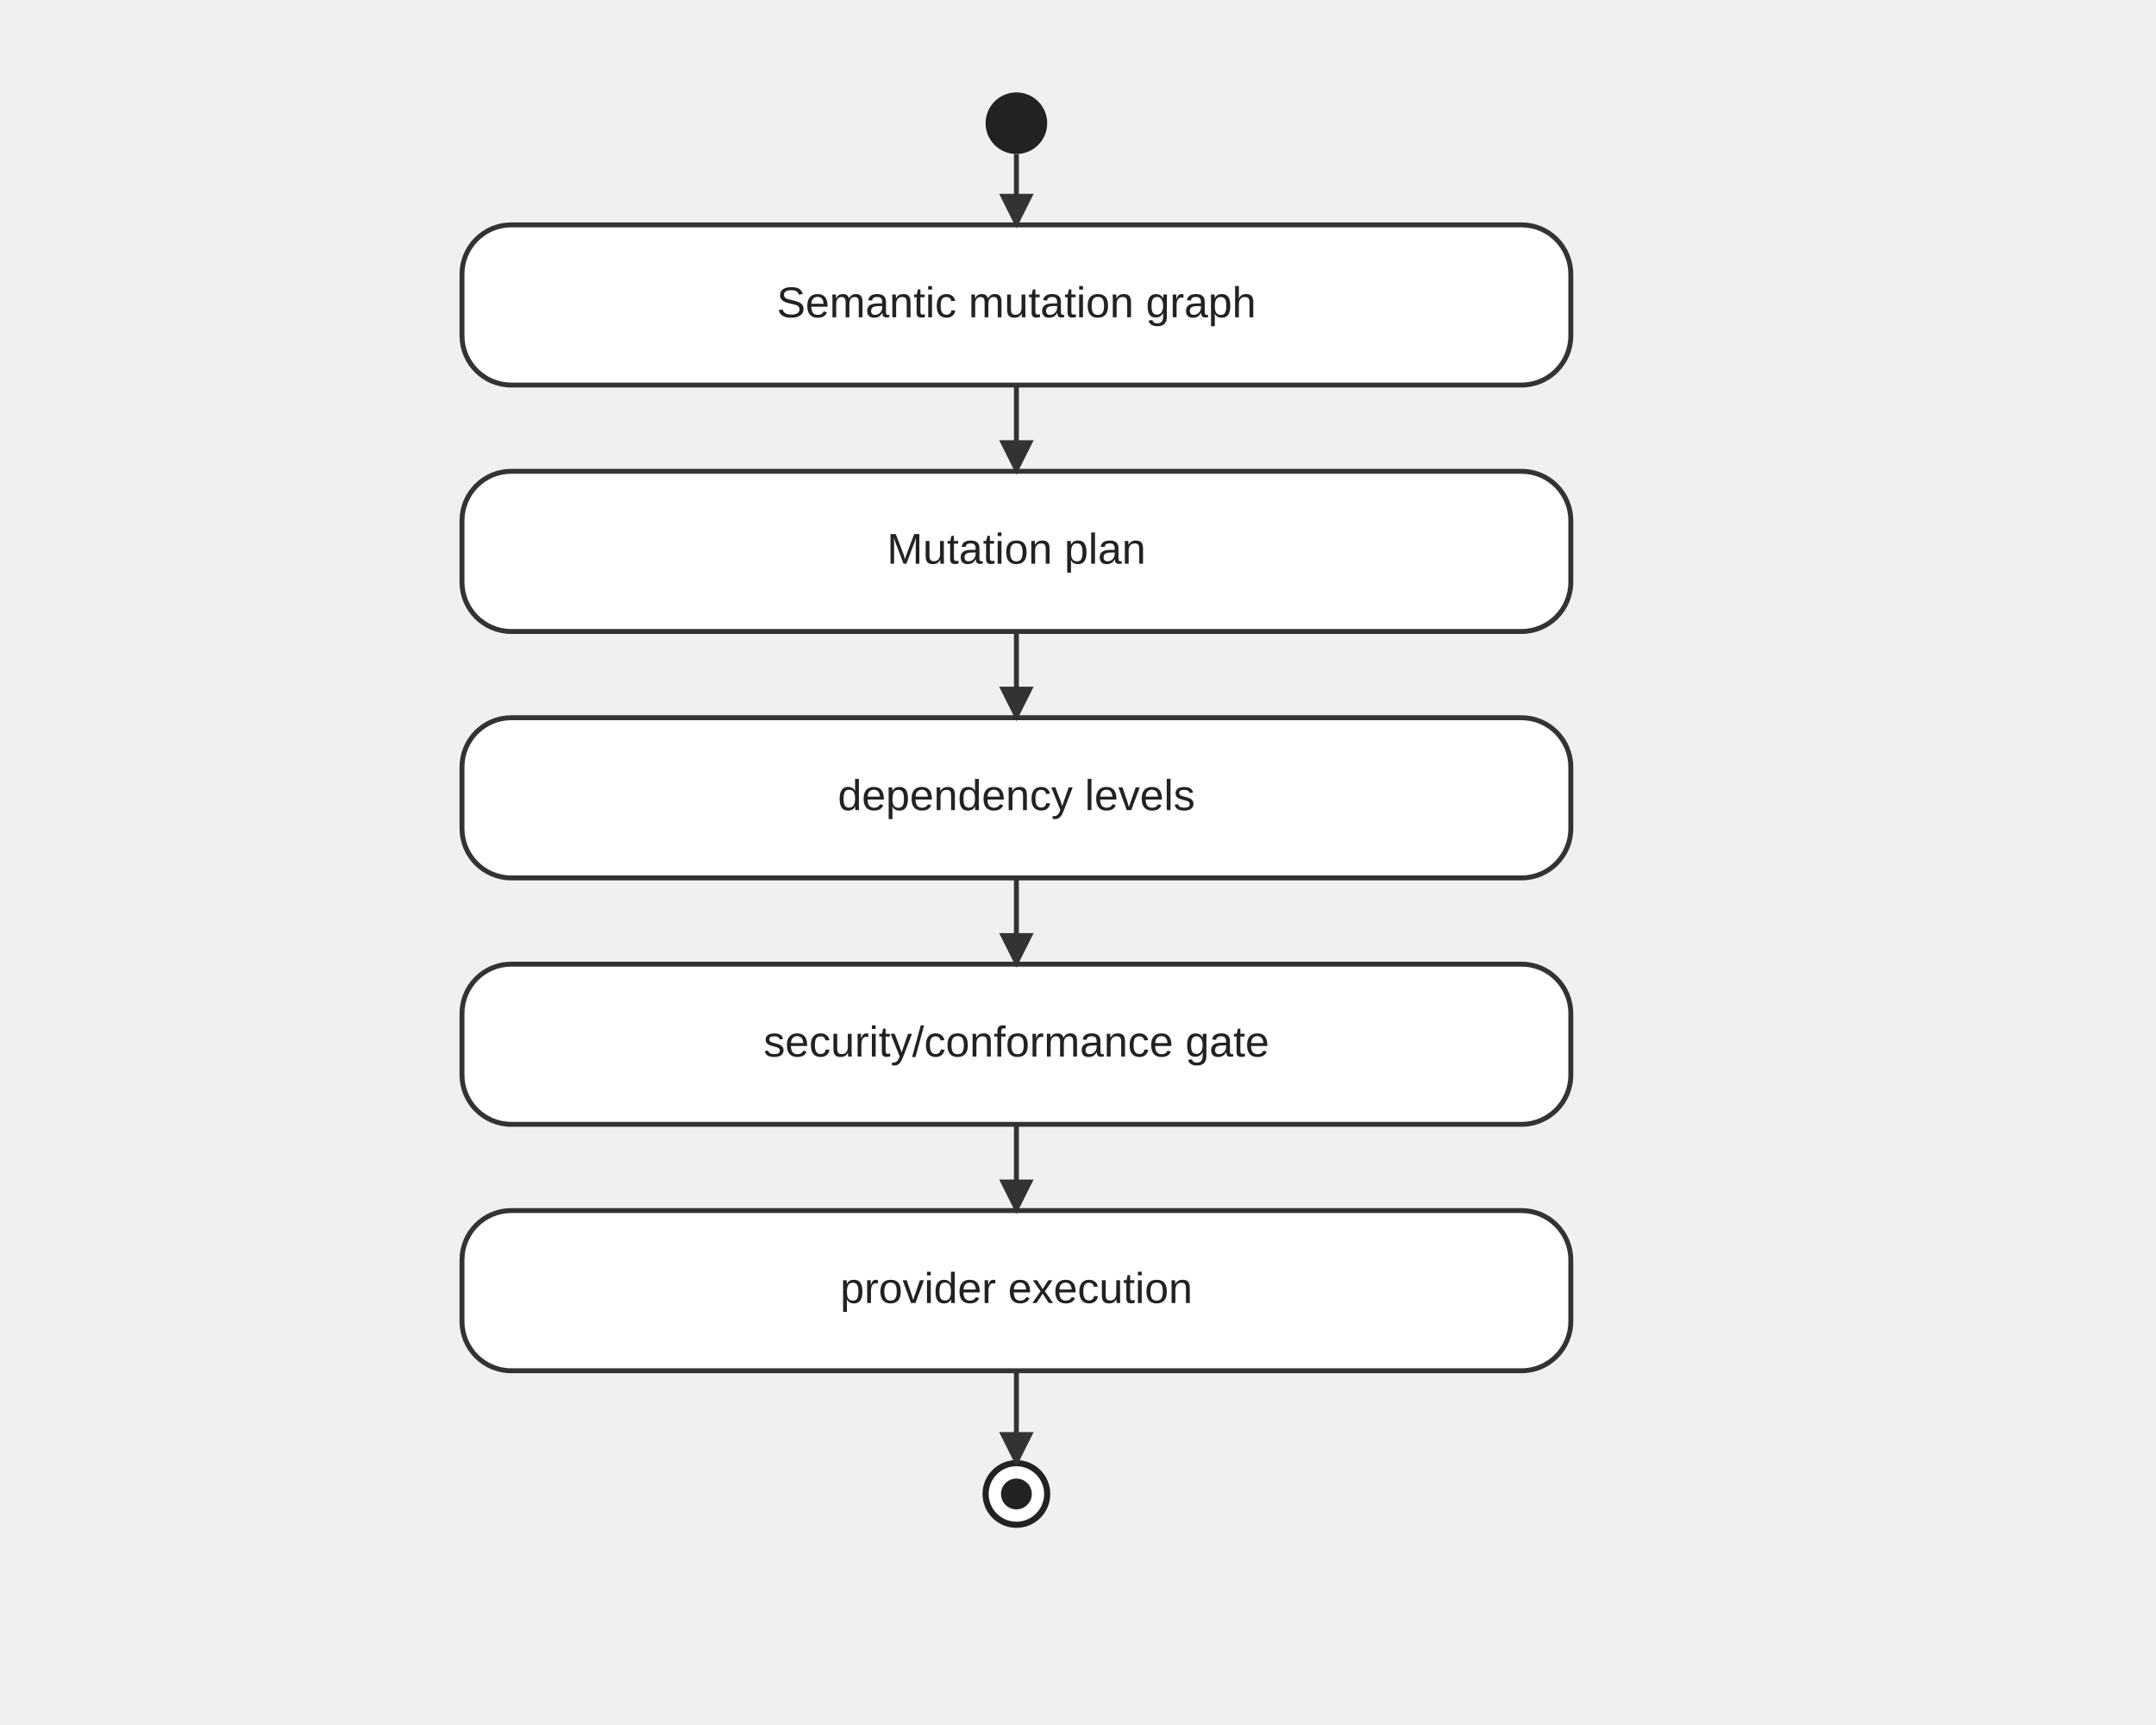
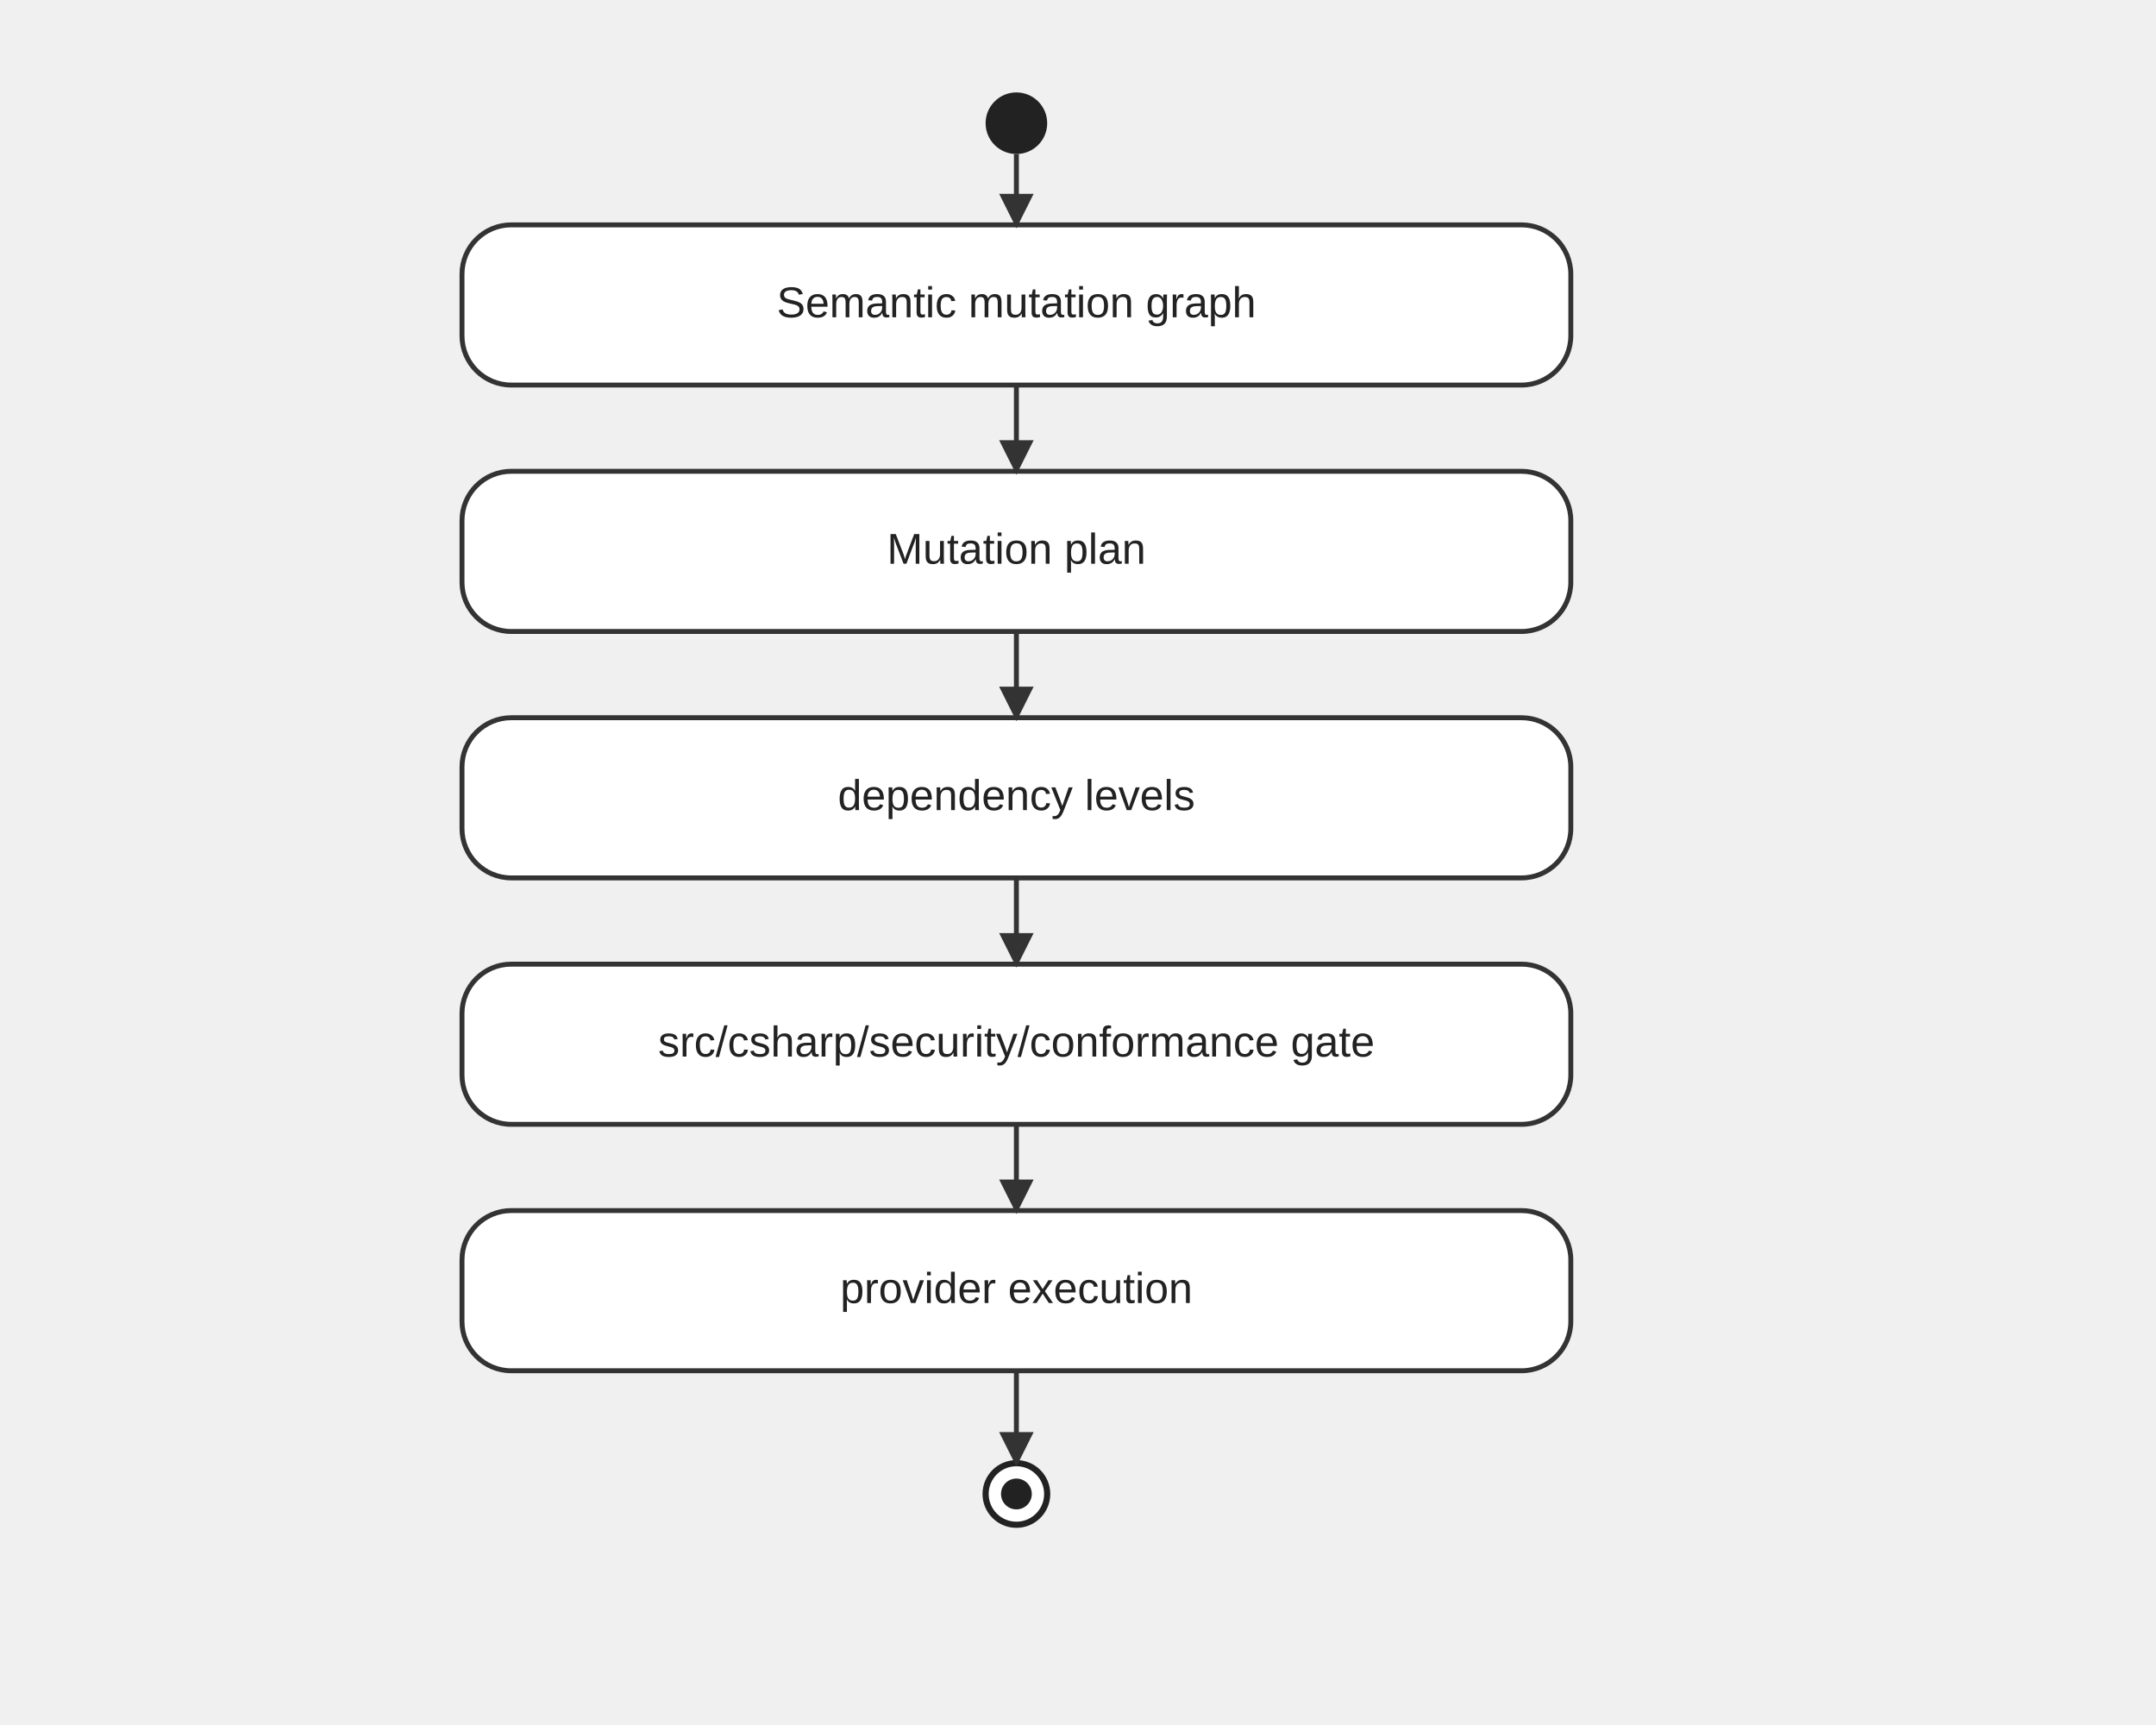
<svg xmlns="http://www.w3.org/2000/svg" width="700" height="560" viewBox="0 0 700 560" role="img" aria-labelledby="title desc">
  <defs>
    <marker id="arrow" viewBox="0 0 10 10" refX="9" refY="5" markerWidth="7" markerHeight="7" orient="auto-start-reverse">
      <path d="M 0 0 L 10 5 L 0 10 z" fill="#333" />
    </marker>
  </defs>
  <circle cx="330" cy="40" r="10" fill="#222" />
  <rect x="150.0" y="73" width="360" height="52" rx="16" fill="white" stroke="#333" stroke-width="1.6" />
  <text x="330" y="103" font-family="Arial, Helvetica, sans-serif" font-size="14px" font-weight="normal" text-anchor="middle" fill="#222">
    <tspan x="330" dy="0">Semantic mutation graph</tspan>
  </text>
  <line x1="330" y1="50" x2="330" y2="73" stroke="#333" stroke-width="1.6" marker-end="url(#arrow)" />
  <rect x="150.0" y="153" width="360" height="52" rx="16" fill="white" stroke="#333" stroke-width="1.6" />
  <text x="330" y="183" font-family="Arial, Helvetica, sans-serif" font-size="14px" font-weight="normal" text-anchor="middle" fill="#222">
    <tspan x="330" dy="0">Mutation plan</tspan>
  </text>
  <line x1="330" y1="125" x2="330" y2="153" stroke="#333" stroke-width="1.6" marker-end="url(#arrow)" />
  <rect x="150.0" y="233" width="360" height="52" rx="16" fill="white" stroke="#333" stroke-width="1.6" />
  <text x="330" y="263" font-family="Arial, Helvetica, sans-serif" font-size="14px" font-weight="normal" text-anchor="middle" fill="#222">
    <tspan x="330" dy="0">dependency levels</tspan>
  </text>
  <line x1="330" y1="205" x2="330" y2="233" stroke="#333" stroke-width="1.6" marker-end="url(#arrow)" />
  <rect x="150.0" y="313" width="360" height="52" rx="16" fill="white" stroke="#333" stroke-width="1.6" />
  <text x="330" y="343" font-family="Arial, Helvetica, sans-serif" font-size="14px" font-weight="normal" text-anchor="middle" fill="#222">
-     <tspan x="330" dy="0">security/conformance gate</tspan>
+     <tspan x="330" dy="0">src/csharp/security/conformance gate</tspan>
  </text>
  <line x1="330" y1="285" x2="330" y2="313" stroke="#333" stroke-width="1.6" marker-end="url(#arrow)" />
  <rect x="150.0" y="393" width="360" height="52" rx="16" fill="white" stroke="#333" stroke-width="1.6" />
  <text x="330" y="423" font-family="Arial, Helvetica, sans-serif" font-size="14px" font-weight="normal" text-anchor="middle" fill="#222">
    <tspan x="330" dy="0">provider execution</tspan>
  </text>
  <line x1="330" y1="365" x2="330" y2="393" stroke="#333" stroke-width="1.6" marker-end="url(#arrow)" />
  <circle cx="330" cy="485" r="10" fill="white" stroke="#222" stroke-width="2" />
  <circle cx="330" cy="485" r="5" fill="#222" />
  <line x1="330" y1="445" x2="330" y2="475" stroke="#333" stroke-width="1.6" marker-end="url(#arrow)" />
</svg>
